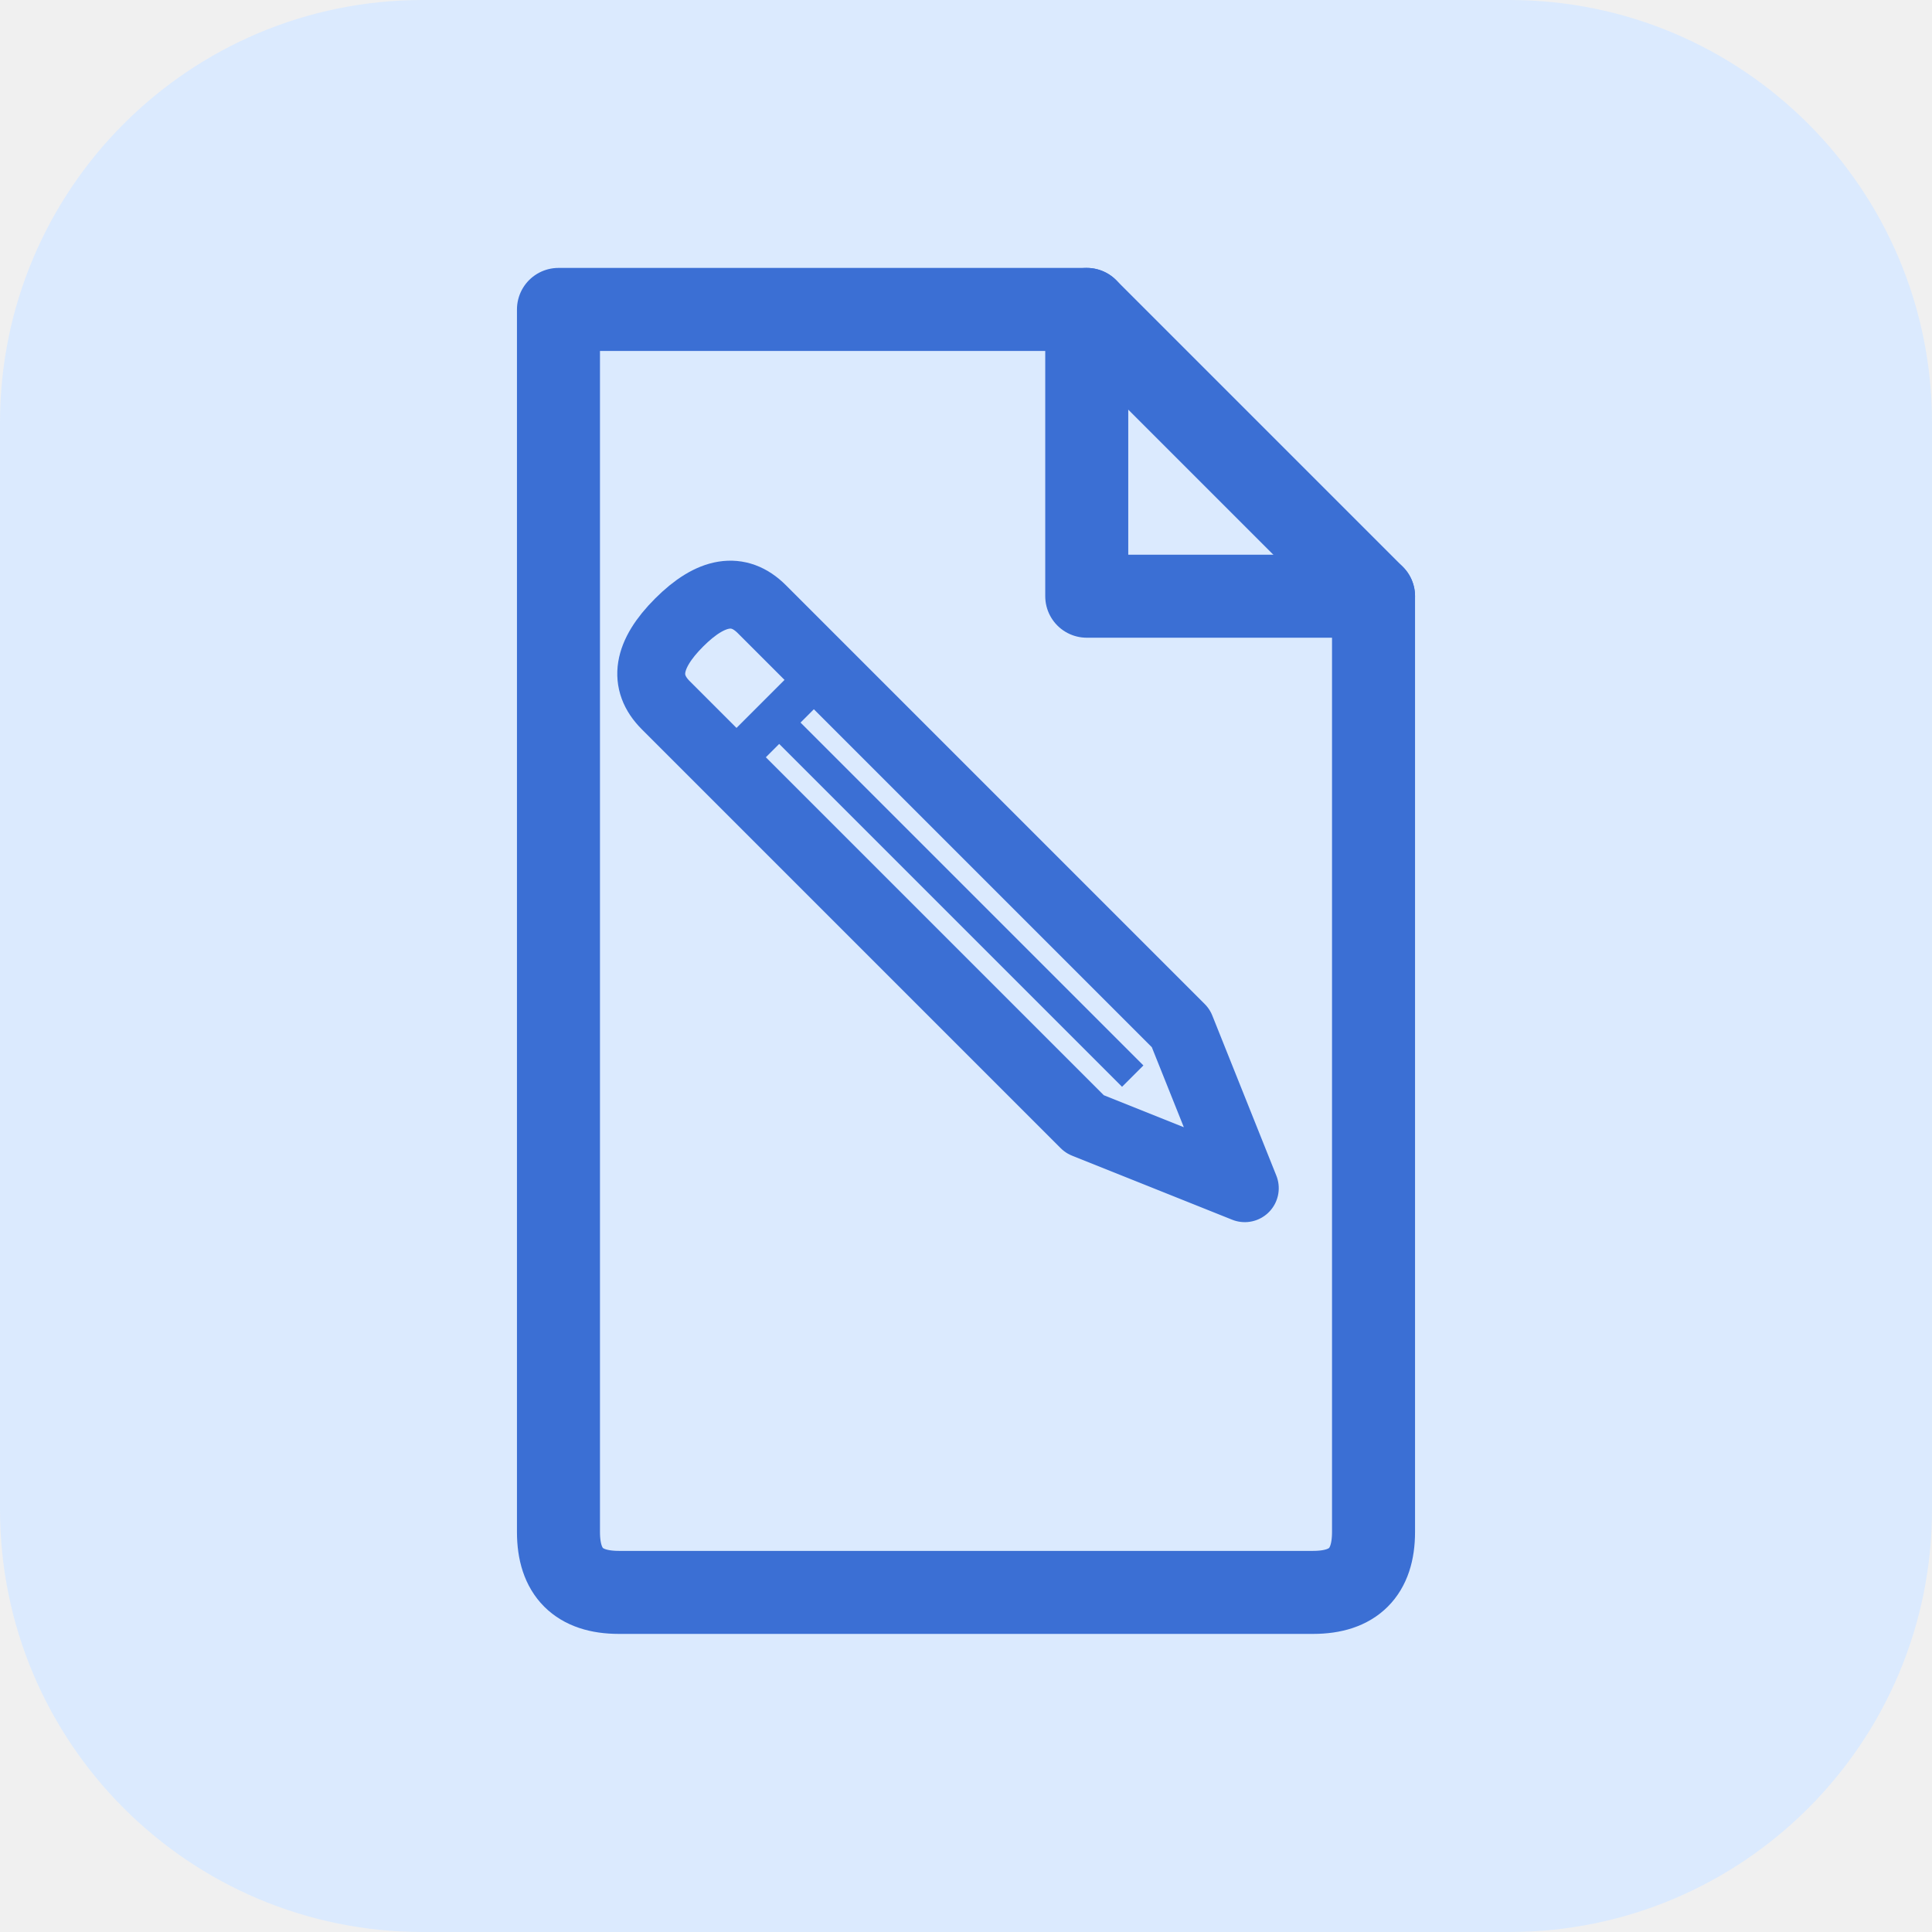
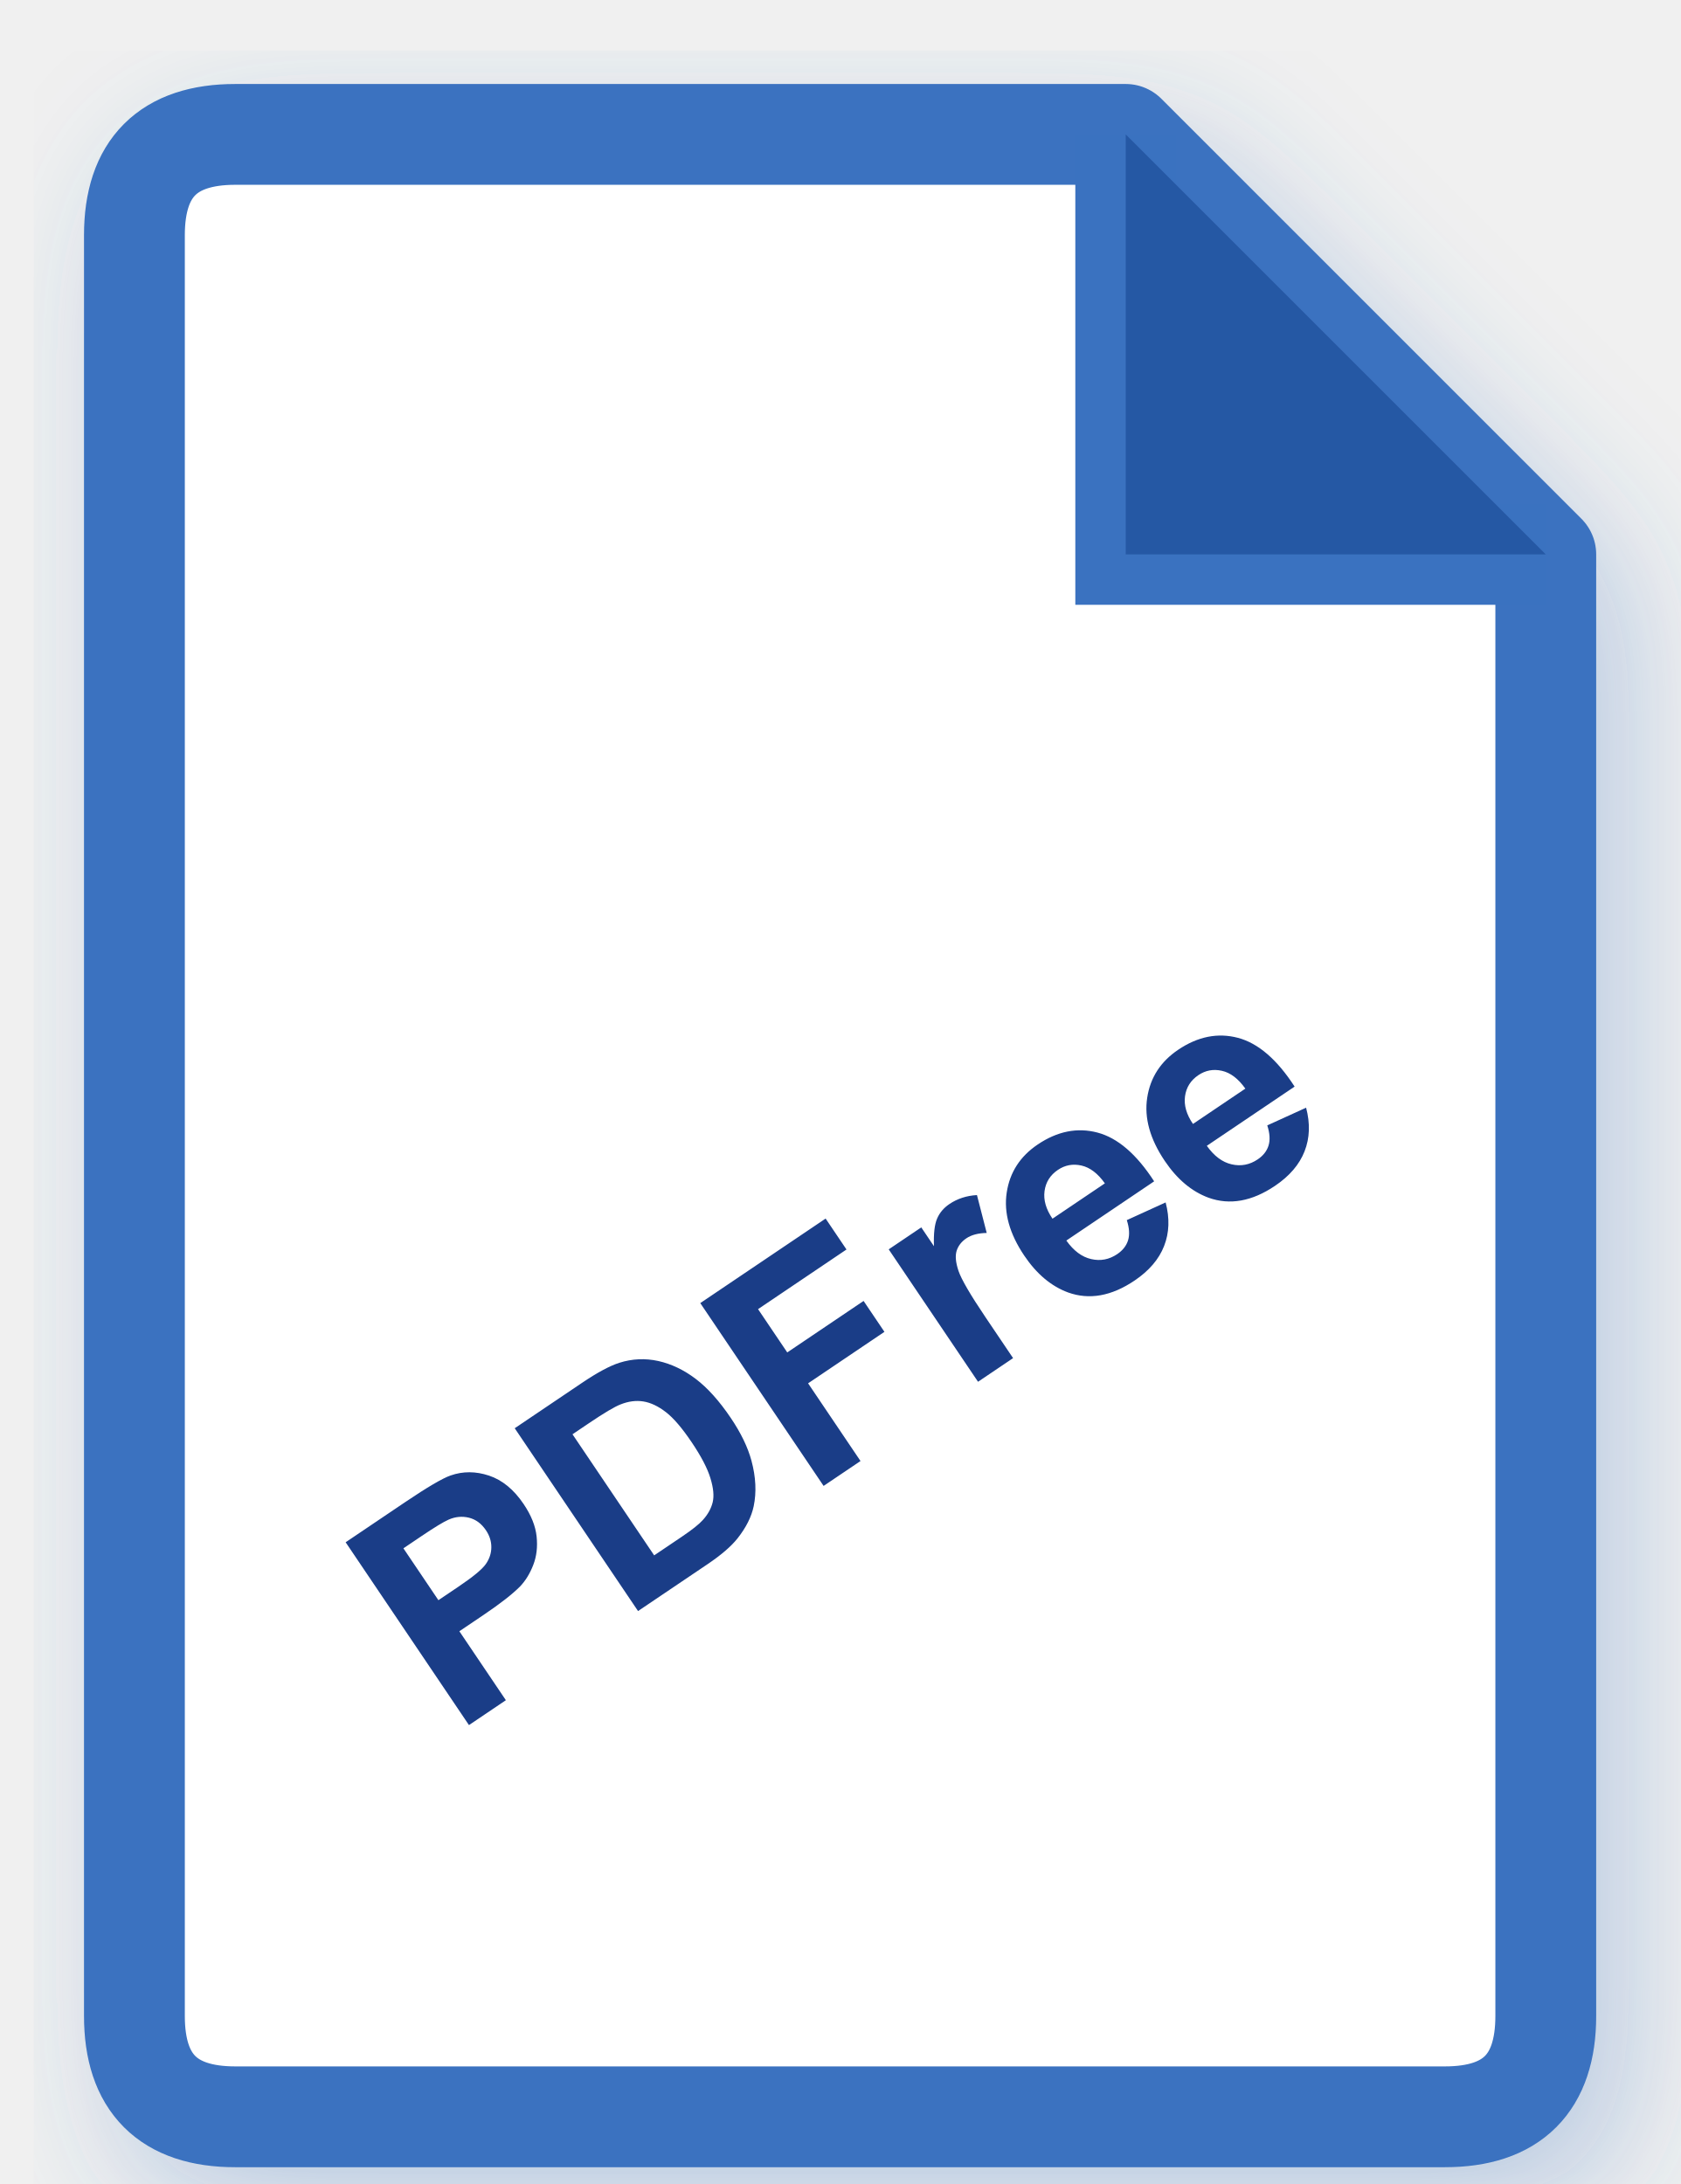
- <svg xmlns="http://www.w3.org/2000/svg" viewBox="0 0 512 512" width="512" height="512">
-   <rect width="512" height="512" rx="112" ry="112" fill="#DBEAFE" />
-   <path d="M148 82            L288 82            L364 158            L364 406 Q364 422 348 422            L164 422 Q148 422 148 406            Z" fill="none" stroke="#3B6FD4" stroke-width="22" stroke-linejoin="round" stroke-linecap="round" />
-   <path d="M288 82 L288 158 L364 158" fill="none" stroke="#3B6FD4" stroke-width="22" stroke-linejoin="round" stroke-linecap="round" />
-   <g transform="translate(262,247) rotate(-45)">
-     <path d="M -18 -103 Q -18 -116 0 -116 Q 18 -116 18 -103              L 18 54              L 0 96              L -18 54              Z" fill="none" stroke="#3B6FD4" stroke-width="18" stroke-linejoin="round" stroke-linecap="round" />
-     <line x1="-18" y1="-80" x2="18" y2="-80" stroke="#3B6FD4" stroke-width="11" stroke-linecap="butt" />
-     <line x1="0" y1="-80" x2="0" y2="54" stroke="#3B6FD4" stroke-width="8" stroke-linecap="butt" />
-   </g>
+ <svg xmlns="http://www.w3.org/2000/svg" viewBox="0 0 100 130" fill="none">
+   <defs>
+     <filter id="sh" x="-15%" y="-15%" width="140%" height="140%">
+       <feDropShadow dx="2" dy="3" stdDeviation="4" flood-color="#3A72C0" flood-opacity="0.3" />
+     </filter>
+   </defs>
+   <path d="M14,8 L67,8 L92,33 L92,120 Q92,126 86,126 L14,126 Q8,126 8,120 L8,14 Q8,8 14,8 Z" fill="white" stroke="#3A72C0" stroke-width="6" stroke-linejoin="round" filter="url(#sh)" />
+   <path d="M67,8 L67,33 L92,33" fill="none" stroke="#3A72C0" stroke-width="6" stroke-linejoin="miter" />
+   <path d="M67,8 L92,33 L67,33 Z" fill="#2558A4" />
+   <path d="M5.82,0.00L5.82,-57.27L24.38,-57.27C31.41,-57.27 35.99,-56.98 38.12,-56.41C41.41,-55.55 44.15,-53.68 46.37,-50.80C48.58,-47.92 49.69,-44.21 49.69,-39.65C49.69,-36.13 49.05,-33.18 47.77,-30.78C46.50,-28.39 44.88,-26.50 42.91,-25.14C40.94,-23.77 38.95,-22.86 36.91,-22.42C34.15,-21.88 30.16,-21.60 24.92,-21.60L17.38,-21.60L17.38,0.00L5.82,0.00M17.38,-47.58L17.38,-31.33L23.71,-31.33C28.27,-31.33 31.32,-31.63 32.85,-32.23C34.39,-32.83 35.59,-33.76 36.46,-35.04C37.34,-36.32 37.77,-37.80 37.77,-39.49C37.77,-41.58 37.16,-43.29 35.94,-44.65C34.71,-46.00 33.16,-46.85 31.29,-47.19C29.91,-47.45 27.14,-47.58 22.97,-47.58L17.38,-47.58M58.78,-57.27L79.91,-57.27C84.68,-57.27 88.31,-56.90 90.81,-56.17C94.17,-55.18 97.05,-53.42 99.45,-50.90C101.84,-48.37 103.66,-45.28 104.91,-41.62C106.16,-37.96 106.79,-33.45 106.79,-28.09C106.79,-23.37 106.20,-19.31 105.03,-15.90C103.60,-11.73 101.55,-8.36 98.90,-5.78C96.89,-3.83 94.18,-2.30 90.77,-1.21C88.22,-0.40 84.81,0.00 80.54,0.00L58.78,0.00L58.78,-57.27M70.34,-47.58L70.34,-9.65L78.98,-9.65C82.21,-9.65 84.54,-9.83 85.97,-10.20C87.84,-10.66 89.40,-11.46 90.64,-12.58C91.87,-13.70 92.88,-15.54 93.66,-18.11C94.45,-20.67 94.84,-24.17 94.84,-28.59C94.84,-33.02 94.45,-36.42 93.66,-38.79C92.88,-41.16 91.79,-43.01 90.38,-44.34C88.98,-45.66 87.19,-46.56 85.03,-47.03C83.42,-47.40 80.25,-47.58 75.54,-47.58L70.34,-47.58M116.90,0.00L116.90,-57.27L156.16,-57.27L156.16,-47.58L128.46,-47.58L128.46,-34.02L152.37,-34.02L152.37,-24.34L128.46,-24.34L128.46,0.00L116.90,0.00M176.25,0.00L165.27,0.00L165.27,-41.48L175.47,-41.48L175.47,-35.59C177.21,-38.37 178.78,-40.21 180.18,-41.09C181.57,-41.98 183.15,-42.42 184.92,-42.42C187.42,-42.42 189.83,-41.73 192.15,-40.35L188.75,-30.78C186.90,-31.98 185.18,-32.58 183.59,-32.58C182.06,-32.58 180.76,-32.15 179.69,-31.31C178.62,-30.46 177.78,-28.93 177.17,-26.72C176.56,-24.51 176.25,-19.87 176.25,-12.81L176.25,0.00M220.77,-13.20L231.70,-11.37C230.30,-7.36 228.08,-4.30 225.04,-2.21C222.01,-0.11 218.21,0.94 213.66,0.94C206.44,0.94 201.10,-1.42 197.64,-6.13C194.91,-9.91 193.54,-14.67 193.54,-20.43C193.54,-27.30 195.34,-32.69 198.93,-36.58C202.52,-40.48 207.07,-42.42 212.56,-42.42C218.73,-42.42 223.60,-40.38 227.17,-36.31C230.74,-32.23 232.45,-25.99 232.29,-17.58L204.79,-17.58C204.87,-14.32 205.75,-11.79 207.45,-9.98C209.14,-8.17 211.25,-7.27 213.77,-7.27C215.49,-7.27 216.94,-7.73 218.11,-8.67C219.28,-9.61 220.17,-11.12 220.77,-13.20M221.39,-24.30C221.31,-27.47 220.49,-29.89 218.93,-31.54C217.37,-33.20 215.47,-34.02 213.23,-34.02C210.83,-34.02 208.85,-33.15 207.29,-31.41C205.73,-29.66 204.96,-27.29 204.98,-24.30L221.39,-24.30M264.77,-13.20L275.70,-11.37C274.30,-7.36 272.08,-4.30 269.04,-2.21C266.01,-0.11 262.21,0.94 257.66,0.94C250.44,0.94 245.10,-1.42 241.64,-6.13C238.91,-9.91 237.54,-14.67 237.54,-20.43C237.54,-27.30 239.34,-32.69 242.93,-36.58C246.52,-40.48 251.07,-42.42 256.56,-42.42C262.73,-42.42 267.60,-40.38 271.17,-36.31C274.74,-32.23 276.45,-25.99 276.29,-17.58L248.79,-17.58C248.87,-14.32 249.75,-11.79 251.45,-9.98C253.14,-8.17 255.25,-7.27 257.77,-7.27C259.49,-7.27 260.94,-7.73 262.11,-8.67C263.28,-9.61 264.17,-11.12 264.77,-13.20M265.39,-24.30C265.31,-27.47 264.49,-29.89 262.93,-31.54C261.37,-33.20 259.47,-34.02 257.23,-34.02C254.83,-34.02 252.85,-33.15 251.29,-31.41C249.73,-29.66 248.96,-27.29 248.98,-24.30L265.39,-24.30" fill="#1A3D87" transform="translate(50,80) rotate(-34) scale(0.2292) translate(-141.06,28.16)" />
</svg>
